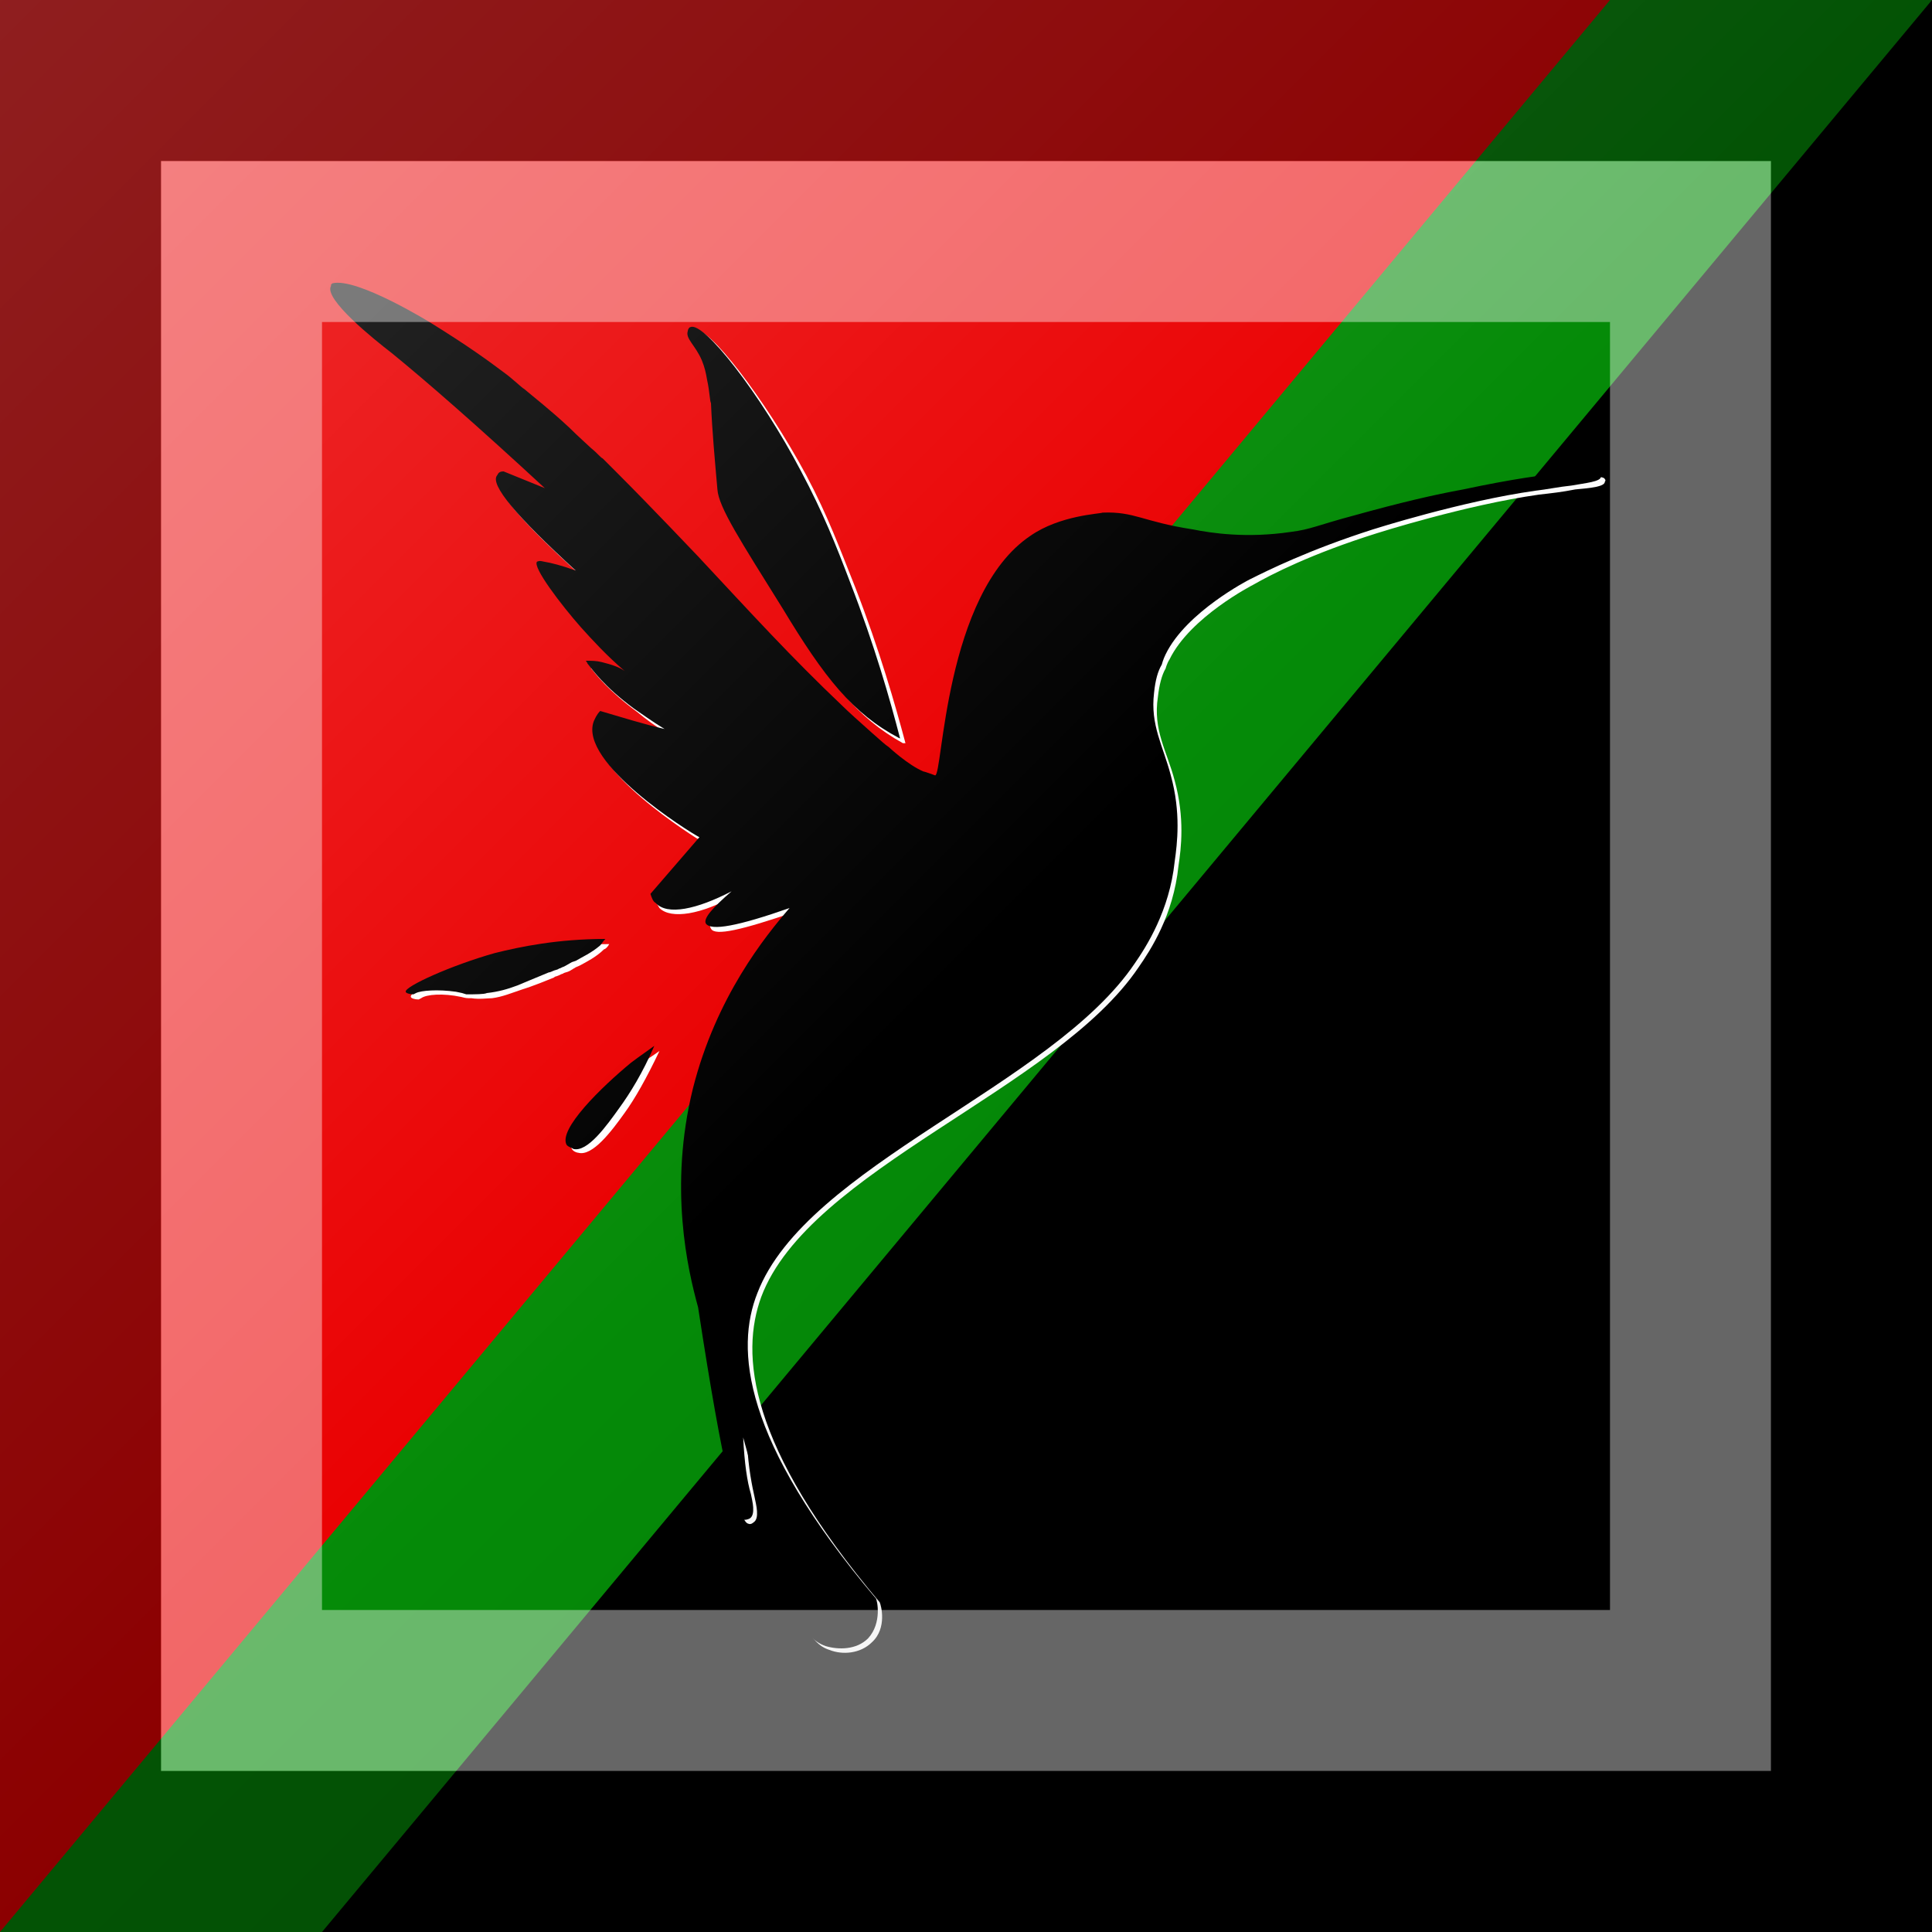
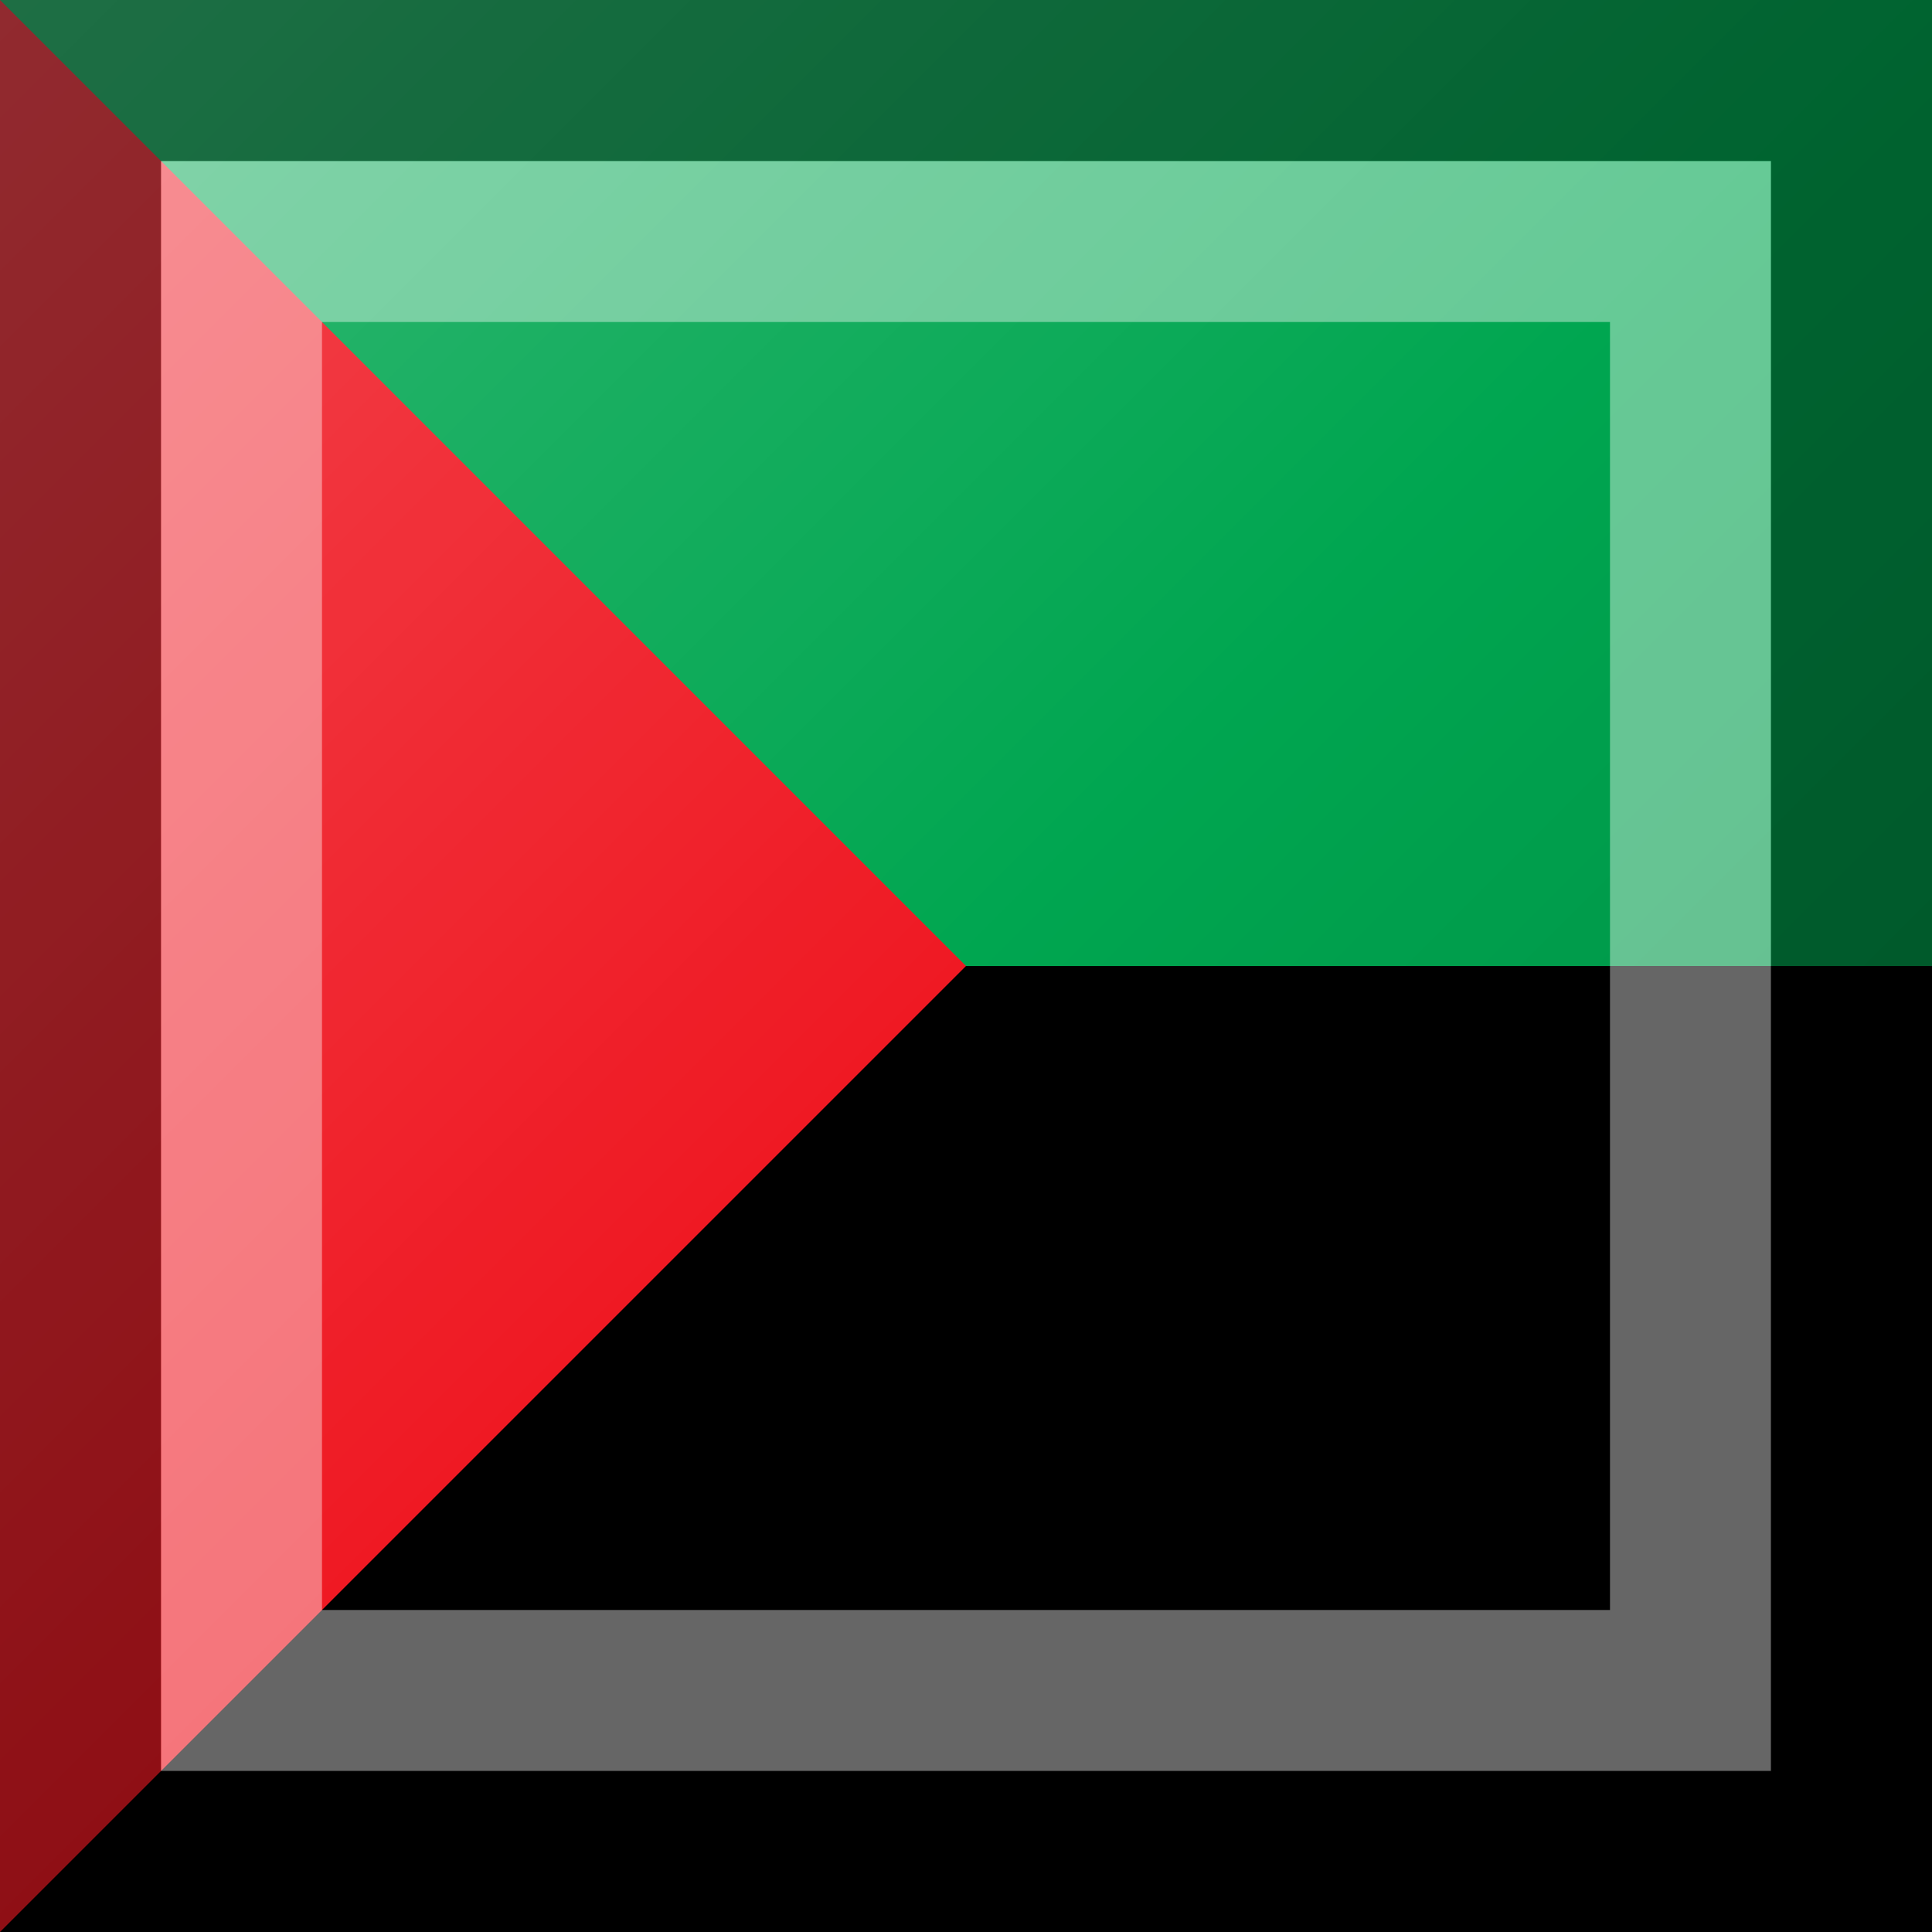
- <svg xmlns="http://www.w3.org/2000/svg" xmlns:xlink="http://www.w3.org/1999/xlink" version="1.1" width="360" height="360" viewBox="0 0 360 360">
+ <svg xmlns="http://www.w3.org/2000/svg" version="1.1" width="360" height="360" viewBox="0 0 360 360">
  <style>
.black{fill:rgb(0,0,0);}
- .green{fill:rgb(5,139,8);}
- .red{fill:rgb(234,0,1);}
- .white{fill:rgb(255,255,255);}
+ .green{fill:rgb(0,166,80);}
+ .red{fill:rgb(239,25,35);}
</style>
  <defs>
-     <path id="hummingbirdk" d="M -0.07 0.491 C -0.069 0.492 -0.065 0.51 -0.076 0.522 C -0.085 0.531 -0.099 0.531 -0.109 0.528 C -0.126 0.522 -0.133 0.504 -0.151 0.443 C -0.158 0.421 -0.165 0.395 -0.173 0.366 C -0.172 0.386 -0.17 0.4 -0.167 0.41 C -0.166 0.415 -0.163 0.426 -0.168 0.429 C -0.168 0.429 -0.17 0.43 -0.172 0.43 C -0.178 0.429 -0.188 0.396 -0.208 0.265 C -0.216 0.236 -0.231 0.172 -0.212 0.095 C -0.194 0.024 -0.156 -0.023 -0.137 -0.045 C -0.177 -0.031 -0.198 -0.027 -0.202 -0.033 C -0.204 -0.037 -0.197 -0.045 -0.182 -0.058 C -0.209 -0.044 -0.232 -0.039 -0.241 -0.049 C -0.243 -0.05 -0.244 -0.053 -0.245 -0.056 L -0.207 -0.1 C -0.215 -0.104 -0.301 -0.158 -0.289 -0.19 C -0.288 -0.192 -0.287 -0.195 -0.284 -0.198 C -0.267 -0.193 -0.251 -0.188 -0.234 -0.184 C -0.244 -0.19 -0.252 -0.196 -0.258 -0.2 C -0.281 -0.217 -0.29 -0.23 -0.294 -0.235 C -0.294 -0.236 -0.295 -0.236 -0.295 -0.237 C -0.291 -0.237 -0.287 -0.237 -0.283 -0.236 C -0.275 -0.234 -0.269 -0.232 -0.265 -0.229 C -0.279 -0.241 -0.29 -0.253 -0.299 -0.263 C -0.314 -0.28 -0.337 -0.31 -0.333 -0.314 C -0.332 -0.314 -0.332 -0.315 -0.328 -0.314 C -0.322 -0.313 -0.314 -0.311 -0.303 -0.307 C -0.349 -0.349 -0.37 -0.374 -0.364 -0.381 C -0.363 -0.383 -0.362 -0.384 -0.359 -0.384 L -0.327 -0.371 C -0.38 -0.42 -0.419 -0.454 -0.446 -0.476 C -0.459 -0.486 -0.499 -0.518 -0.493 -0.528 V -0.529 C -0.493 -0.529 -0.493 -0.529 -0.492 -0.53 C -0.473 -0.535 -0.415 -0.499 -0.415 -0.499 C -0.386 -0.481 -0.371 -0.47 -0.359 -0.461 C -0.352 -0.456 -0.345 -0.449 -0.343 -0.448 C -0.336 -0.442 -0.323 -0.432 -0.308 -0.418 C -0.301 -0.411 -0.293 -0.404 -0.291 -0.402 C -0.286 -0.398 -0.284 -0.395 -0.282 -0.394 C -0.282 -0.394 -0.276 -0.388 -0.27 -0.382 C -0.245 -0.357 -0.208 -0.318 -0.208 -0.318 C -0.166 -0.273 -0.136 -0.24 -0.096 -0.202 C -0.092 -0.198 -0.082 -0.189 -0.073 -0.181 C -0.065 -0.174 -0.063 -0.172 -0.06 -0.17 C -0.06 -0.17 -0.045 -0.156 -0.033 -0.151 C -0.032 -0.151 -0.024 -0.148 -0.024 -0.148 C -0.018 -0.147 -0.017 -0.289 0.05 -0.334 C 0.073 -0.35 0.104 -0.351 0.106 -0.352 C 0.131 -0.353 0.137 -0.345 0.176 -0.339 C 0.191 -0.336 0.218 -0.332 0.252 -0.337 C 0.268 -0.339 0.272 -0.342 0.302 -0.35 C 0.338 -0.36 0.364 -0.366 0.386 -0.37 C 0.461 -0.386 0.492 -0.385 0.493 -0.381 C 0.494 -0.38 0.493 -0.38 0.493 -0.38 C 0.493 -0.376 0.481 -0.375 0.47 -0.373 C 0.46 -0.372 0.451 -0.37 0.442 -0.369 C 0.385 -0.361 0.316 -0.339 0.316 -0.339 C 0.266 -0.323 0.234 -0.307 0.22 -0.3 C 0.22 -0.3 0.171 -0.275 0.155 -0.242 C 0.153 -0.238 0.152 -0.234 0.152 -0.234 C 0.149 -0.229 0.147 -0.222 0.146 -0.212 C 0.143 -0.187 0.153 -0.171 0.159 -0.148 C 0.167 -0.119 0.164 -0.095 0.162 -0.081 C 0.158 -0.043 0.14 -0.015 0.131 -0.002 C 0.067 0.093 -0.124 0.155 -0.162 0.254 C -0.179 0.297 -0.174 0.368 -0.07 0.491 L -0.07 0.491 Z M -0.09 -0.298 C -0.101 -0.327 -0.111 -0.352 -0.128 -0.384 C -0.16 -0.445 -0.204 -0.501 -0.214 -0.496 C -0.215 -0.496 -0.216 -0.494 -0.216 -0.493 C -0.218 -0.487 -0.21 -0.482 -0.205 -0.47 C -0.203 -0.465 -0.202 -0.461 -0.201 -0.455 C -0.199 -0.446 -0.199 -0.439 -0.198 -0.437 C -0.197 -0.414 -0.195 -0.393 -0.193 -0.37 C -0.192 -0.356 -0.175 -0.33 -0.142 -0.277 C -0.11 -0.224 -0.088 -0.196 -0.052 -0.177 C -0.052 -0.177 -0.051 -0.177 -0.051 -0.176 C -0.059 -0.207 -0.071 -0.249 -0.09 -0.298 Z M -0.366 -0.01 C -0.4 -4.0000025E-4 -0.436 0.016 -0.435 0.02 C -0.435 0.021 -0.432 0.022 -0.429 0.022 L -0.427 0.021 C -0.423 0.019 -0.41 0.018 -0.396 0.02 C -0.391 0.021 -0.391 0.021 -0.388 0.022 C -0.381 0.022 -0.374 0.022 -0.372 0.021 C -0.363 0.02 -0.356 0.018 -0.348 0.015 C -0.348 0.015 -0.341 0.012 -0.324 0.005 C -0.323 0.005 -0.321 0.004 -0.321 0.004 C -0.319 0.003 -0.317 0.003 -0.316 0.002 C -0.315 0.002 -0.314 0.001 -0.312 3.999991E-4 L -0.306 -0.003 L -0.303 -0.004 C -0.298 -0.007 -0.291 -0.01 -0.284 -0.016 C -0.283 -0.017 -0.282 -0.019 -0.28 -0.021 C -0.317 -0.021 -0.346 -0.015 -0.366 -0.01 L -0.366 -0.01 Z M -0.26 0.075 C -0.283 0.094 -0.317 0.127 -0.31 0.139 C -0.308 0.141 -0.306 0.141 -0.305 0.142 C -0.294 0.145 -0.279 0.124 -0.269 0.11 C -0.261 0.099 -0.251 0.083 -0.242 0.062 C -0.246 0.065 -0.252 0.069 -0.26 0.075 L -0.26 0.075 Z" />
-     <path id="hummingbirdw" d="M -0.067 0.494 C -0.066 0.496 -0.061 0.514 -0.073 0.525 C -0.082 0.534 -0.096 0.535 -0.106 0.531 C -0.122 0.526 -0.129 0.507 -0.148 0.447 C -0.154 0.424 -0.162 0.399 -0.17 0.37 C -0.169 0.39 -0.166 0.404 -0.164 0.413 C -0.163 0.418 -0.16 0.429 -0.165 0.432 C -0.165 0.432 -0.167 0.434 -0.169 0.433 C -0.175 0.432 -0.185 0.4 -0.204 0.268 C -0.213 0.24 -0.228 0.176 -0.208 0.098 C -0.191 0.027 -0.153 -0.02 -0.133 -0.042 C -0.174 -0.028 -0.195 -0.023 -0.198 -0.029 C -0.201 -0.033 -0.194 -0.042 -0.179 -0.055 C -0.205 -0.04 -0.229 -0.036 -0.238 -0.045 C -0.239 -0.047 -0.241 -0.049 -0.241 -0.052 L -0.204 -0.096 C -0.211 -0.1 -0.297 -0.154 -0.286 -0.186 C -0.285 -0.189 -0.283 -0.191 -0.281 -0.194 C -0.264 -0.19 -0.248 -0.185 -0.231 -0.18 C -0.241 -0.186 -0.249 -0.192 -0.255 -0.197 C -0.278 -0.214 -0.287 -0.226 -0.291 -0.231 C -0.291 -0.232 -0.291 -0.232 -0.292 -0.233 C -0.288 -0.233 -0.284 -0.233 -0.279 -0.232 C -0.272 -0.23 -0.266 -0.228 -0.262 -0.226 C -0.251 -0.221 -0.239 -0.216 -0.237 -0.22 C -0.233 -0.225 -0.253 -0.248 -0.267 -0.262 C -0.298 -0.292 -0.331 -0.308 -0.33 -0.31 C -0.329 -0.311 -0.329 -0.311 -0.325 -0.31 C -0.319 -0.31 -0.31 -0.308 -0.3 -0.304 C -0.346 -0.346 -0.367 -0.37 -0.361 -0.378 C -0.36 -0.379 -0.359 -0.38 -0.356 -0.38 C -0.338 -0.373 -0.319 -0.365 -0.3 -0.357 C -0.345 -0.392 -0.39 -0.431 -0.437 -0.473 C -0.455 -0.491 -0.473 -0.507 -0.49 -0.525 V -0.525 C -0.49 -0.525 -0.49 -0.526 -0.489 -0.526 C -0.47 -0.531 -0.412 -0.495 -0.412 -0.495 C -0.383 -0.477 -0.368 -0.466 -0.356 -0.457 C -0.346 -0.45 -0.341 -0.446 -0.34 -0.444 C -0.329 -0.431 -0.34 -0.418 -0.33 -0.407 C -0.325 -0.402 -0.318 -0.4 -0.303 -0.395 C -0.294 -0.392 -0.286 -0.391 -0.286 -0.387 C -0.285 -0.385 -0.287 -0.383 -0.289 -0.382 C -0.292 -0.367 -0.289 -0.358 -0.286 -0.353 C -0.273 -0.332 -0.238 -0.337 -0.231 -0.318 C -0.229 -0.312 -0.231 -0.305 -0.233 -0.301 C -0.139 -0.237 -0.106 -0.208 -0.098 -0.196 C -0.097 -0.194 -0.091 -0.183 -0.078 -0.173 C -0.072 -0.168 -0.066 -0.164 -0.061 -0.162 C -0.061 -0.161 -0.06 -0.153 -0.053 -0.148 C -0.046 -0.144 -0.037 -0.143 -0.03 -0.148 C -0.029 -0.148 -0.027 -0.147 -0.027 -0.147 C -0.024 -0.146 -0.021 -0.145 -0.021 -0.145 C -0.015 -0.144 -0.014 -0.285 0.052 -0.33 C 0.076 -0.346 0.107 -0.348 0.109 -0.348 C 0.134 -0.35 0.139 -0.341 0.179 -0.335 C 0.194 -0.333 0.221 -0.329 0.254 -0.334 C 0.271 -0.336 0.275 -0.338 0.305 -0.347 C 0.341 -0.356 0.367 -0.362 0.389 -0.367 C 0.463 -0.382 0.495 -0.382 0.496 -0.378 C 0.497 -0.377 0.496 -0.376 0.496 -0.376 C 0.496 -0.372 0.484 -0.371 0.473 -0.37 C 0.463 -0.368 0.454 -0.367 0.445 -0.366 C 0.388 -0.358 0.319 -0.336 0.319 -0.336 C 0.268 -0.32 0.237 -0.304 0.223 -0.296 C 0.223 -0.296 0.174 -0.271 0.158 -0.238 C 0.156 -0.235 0.155 -0.231 0.155 -0.231 C 0.152 -0.226 0.15 -0.218 0.149 -0.209 C 0.145 -0.183 0.156 -0.167 0.162 -0.144 C 0.17 -0.115 0.167 -0.091 0.165 -0.078 C 0.161 -0.039 0.143 -0.012 0.134 0.001 C 0.07 0.096 -0.122 0.158 -0.159 0.257 C -0.175 0.301 -0.17 0.372 -0.067 0.494 Z M -0.086 -0.294 C -0.098 -0.324 -0.107 -0.349 -0.124 -0.381 C -0.157 -0.442 -0.201 -0.498 -0.21 -0.493 C -0.211 -0.492 -0.212 -0.49 -0.212 -0.489 C -0.214 -0.483 -0.206 -0.479 -0.201 -0.466 C -0.199 -0.461 -0.199 -0.458 -0.197 -0.451 C -0.195 -0.442 -0.195 -0.435 -0.195 -0.433 C -0.193 -0.411 -0.191 -0.389 -0.19 -0.367 C -0.188 -0.352 -0.171 -0.326 -0.138 -0.273 C -0.106 -0.221 -0.085 -0.193 -0.049 -0.173 C -0.048 -0.173 -0.047 -0.173 -0.047 -0.173 C -0.055 -0.203 -0.067 -0.245 -0.086 -0.294 Z M -0.362 -0.006 C -0.397 0.003 -0.433 0.02 -0.431 0.024 C -0.431 0.025 -0.428 0.026 -0.425 0.026 L -0.423 0.025 C -0.419 0.022 -0.406 0.021 -0.392 0.024 C -0.388 0.025 -0.388 0.025 -0.384 0.025 C -0.378 0.026 -0.371 0.025 -0.368 0.025 C -0.36 0.024 -0.353 0.021 -0.344 0.018 C -0.344 0.018 -0.337 0.016 -0.32 0.009 C -0.319 0.008 -0.318 0.008 -0.318 0.008 C -0.315 0.007 -0.314 0.006 -0.313 0.006 C -0.312 0.005 -0.31 0.005 -0.308 0.004 L -0.303 0.001 L -0.3 -3.0000135E-4 C -0.295 -0.003 -0.287 -0.007 -0.281 -0.013 C -0.28 -0.013 -0.278 -0.015 -0.277 -0.017 C -0.314 -0.017 -0.343 -0.012 -0.362 -0.006 L -0.362 -0.006 Z M -0.256 0.079 C -0.279 0.097 -0.313 0.131 -0.306 0.142 C -0.305 0.144 -0.302 0.145 -0.301 0.145 C -0.29 0.148 -0.275 0.128 -0.265 0.114 C -0.257 0.103 -0.248 0.087 -0.238 0.066 C -0.242 0.069 -0.249 0.073 -0.256 0.079 L -0.256 0.079 Z" />
    <linearGradient id="glaze" x1="0%" y1="0%" x2="100%" y2="100%">
      <stop offset="0%" stop-color="rgb(255,255,255)" stop-opacity="0.2" />
      <stop offset="49.999%" stop-color="rgb(255,255,255)" stop-opacity="0.0" />
      <stop offset="50.001%" stop-color="rgb(0,0,0)" stop-opacity="0.0" />
      <stop offset="100%" stop-color="rgb(0,0,0)" stop-opacity="0.2" />
    </linearGradient>
  </defs>
  <g>
-     <rect x="0" y="0" width="360" height="360" class="green" />
-     <path d="M 0 0 L 300 0 L 0 360 Z" class="red" />
-     <path d="M 360 0 L 60 360 L 360 360 Z" class="black" />
-     <use xlink:href="#hummingbirdw" transform="translate(180 180) scale(240 240) rotate(0)" class="white" />
-     <use xlink:href="#hummingbirdk" transform="translate(180 180) scale(240 240) rotate(0)" class="black" />
+     <g>
+       <rect x="0" y="0" width="360" height="180" class="green" />
+       <rect x="0" y="180" width="360" height="180" class="black" />
+     </g>
+     <path d="M 0 0 L 180 180 L 0 360 Z" class="red" />
  </g>
  <g>
    <rect x="0" y="0" width="360" height="360" fill="url(#glaze)" />
    <path d="M 30 30 L 330 30 L 330 330 L 30 330 Z M 60 60 L 60 300 L 300 300 L 300 60 Z" fill="rgb(255,255,255)" opacity="0.4" />
    <path d="M 0 0 L 360 0 L 360 360 L 0 360 Z M 30 30 L 30 330 L 330 330 L 330 30 Z" fill="rgb(0,0,0)" opacity="0.4" />
  </g>
</svg>
